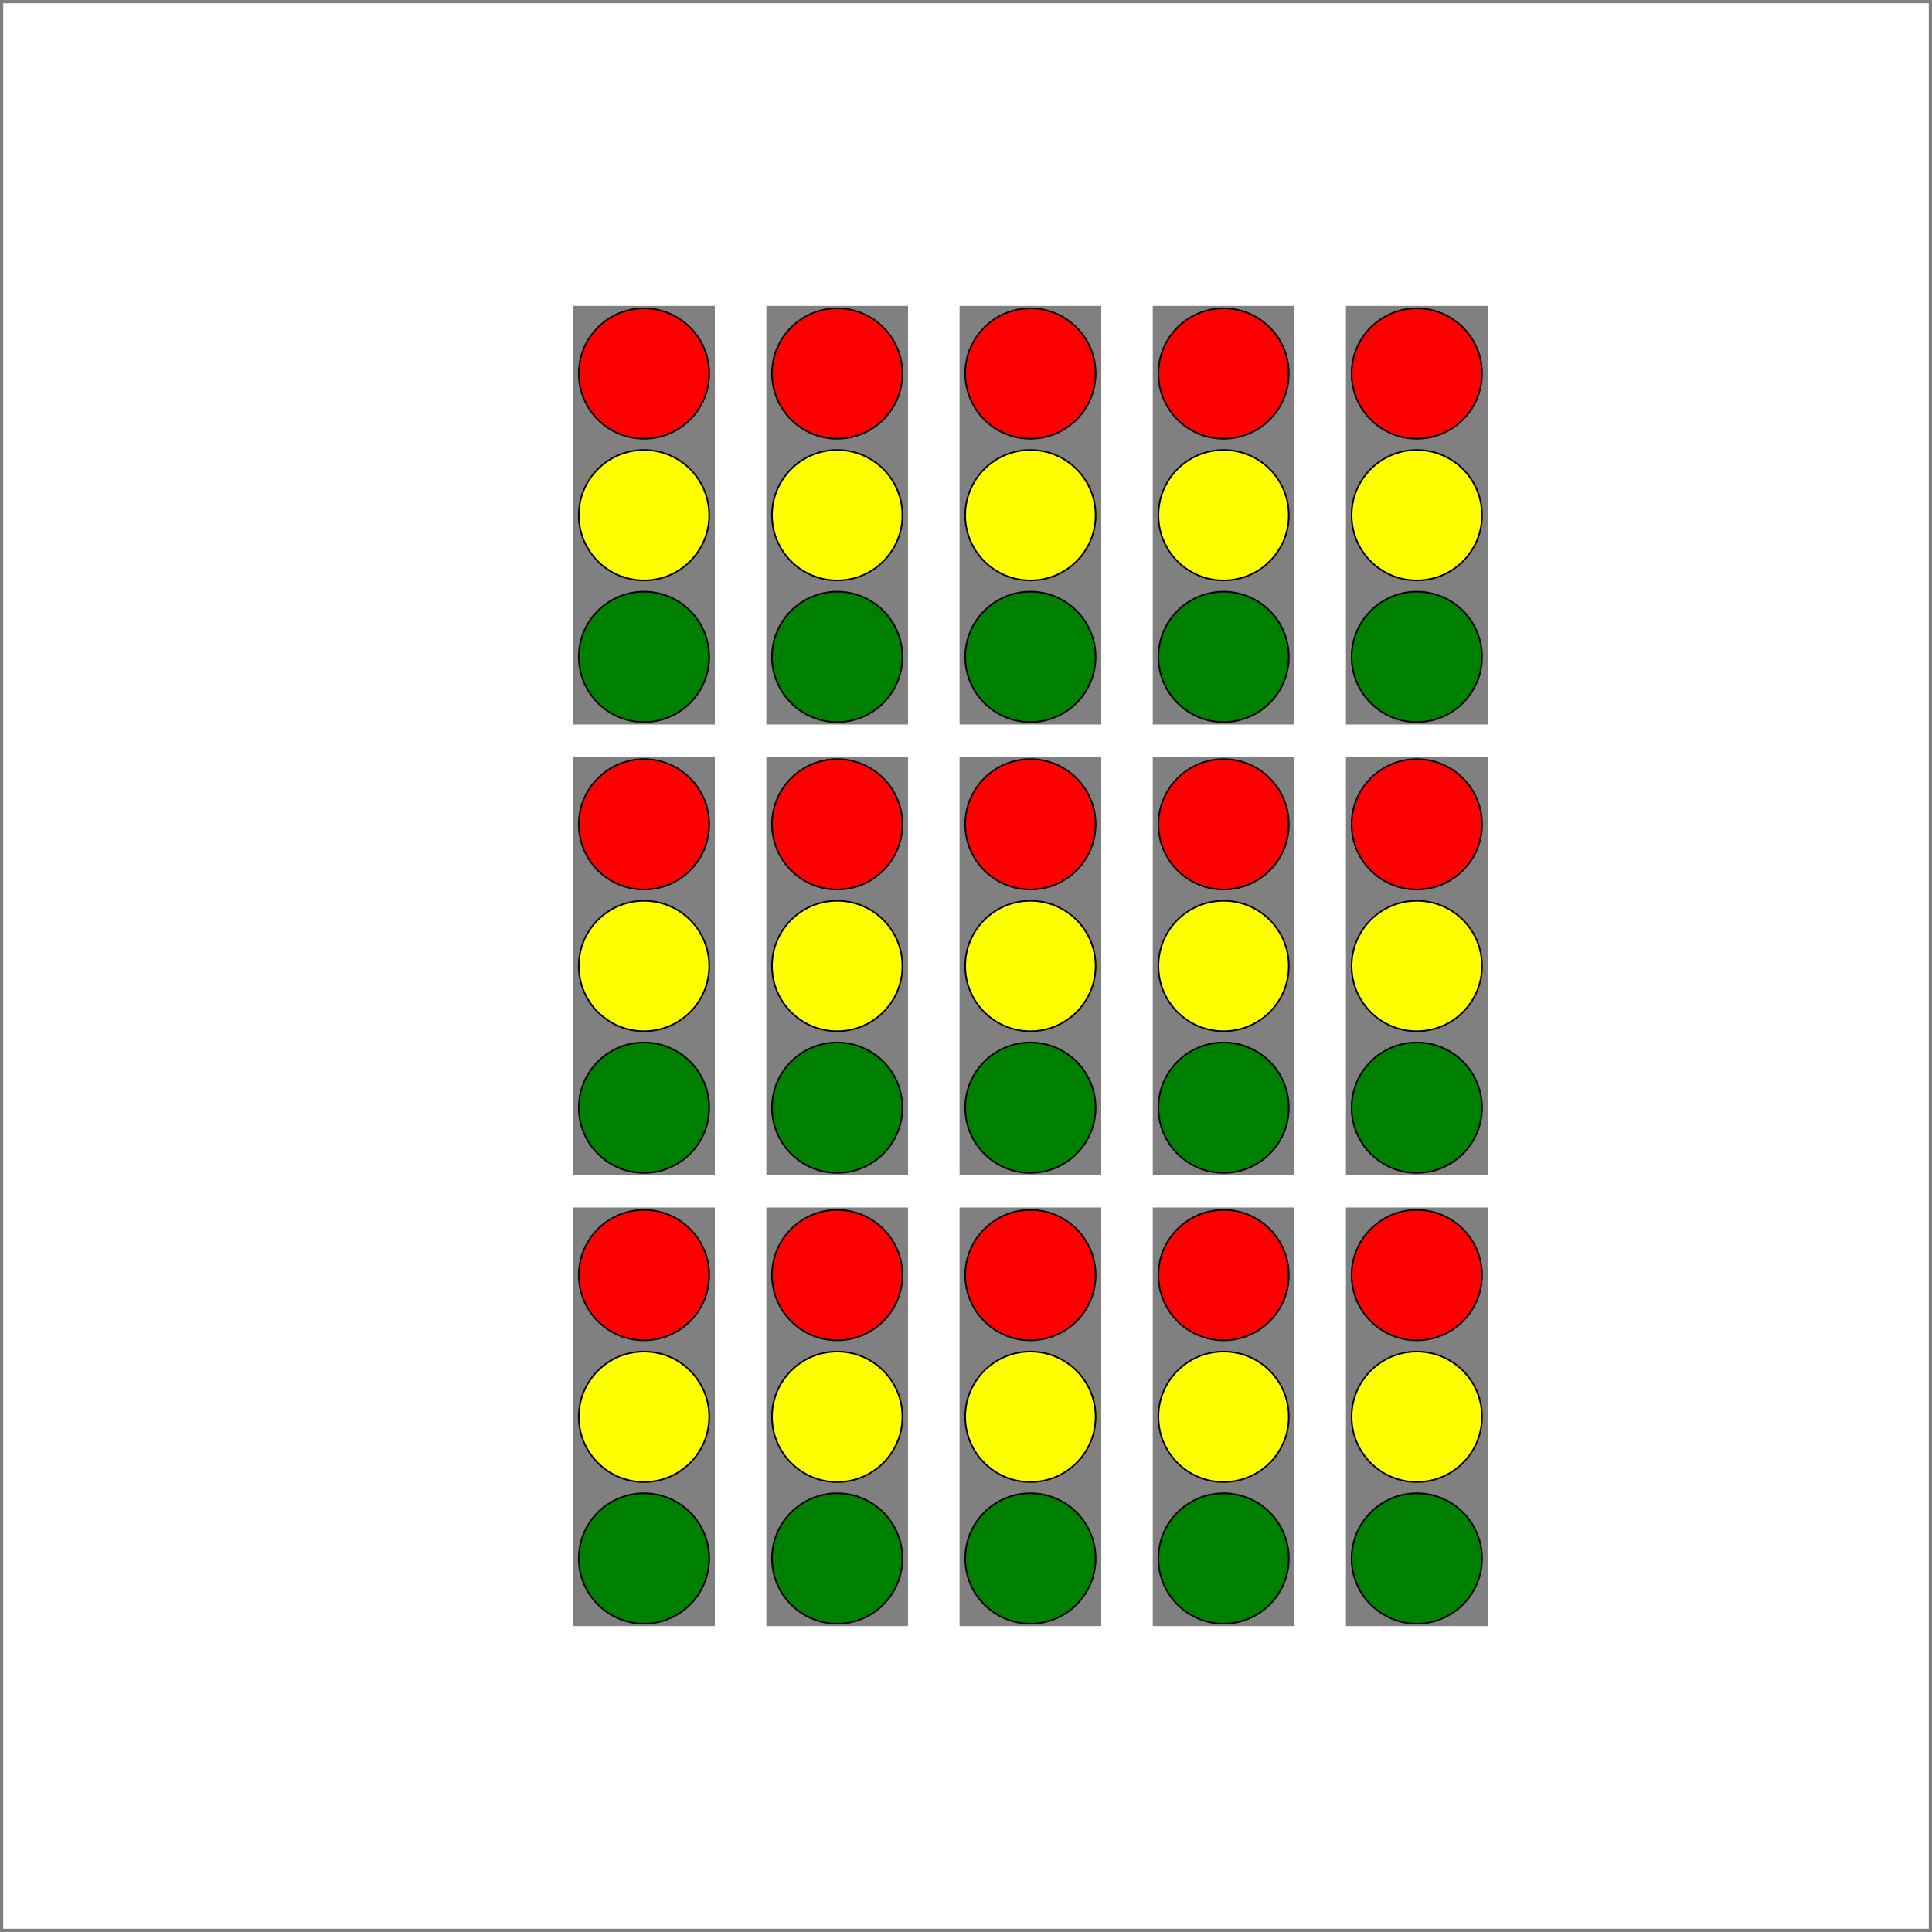
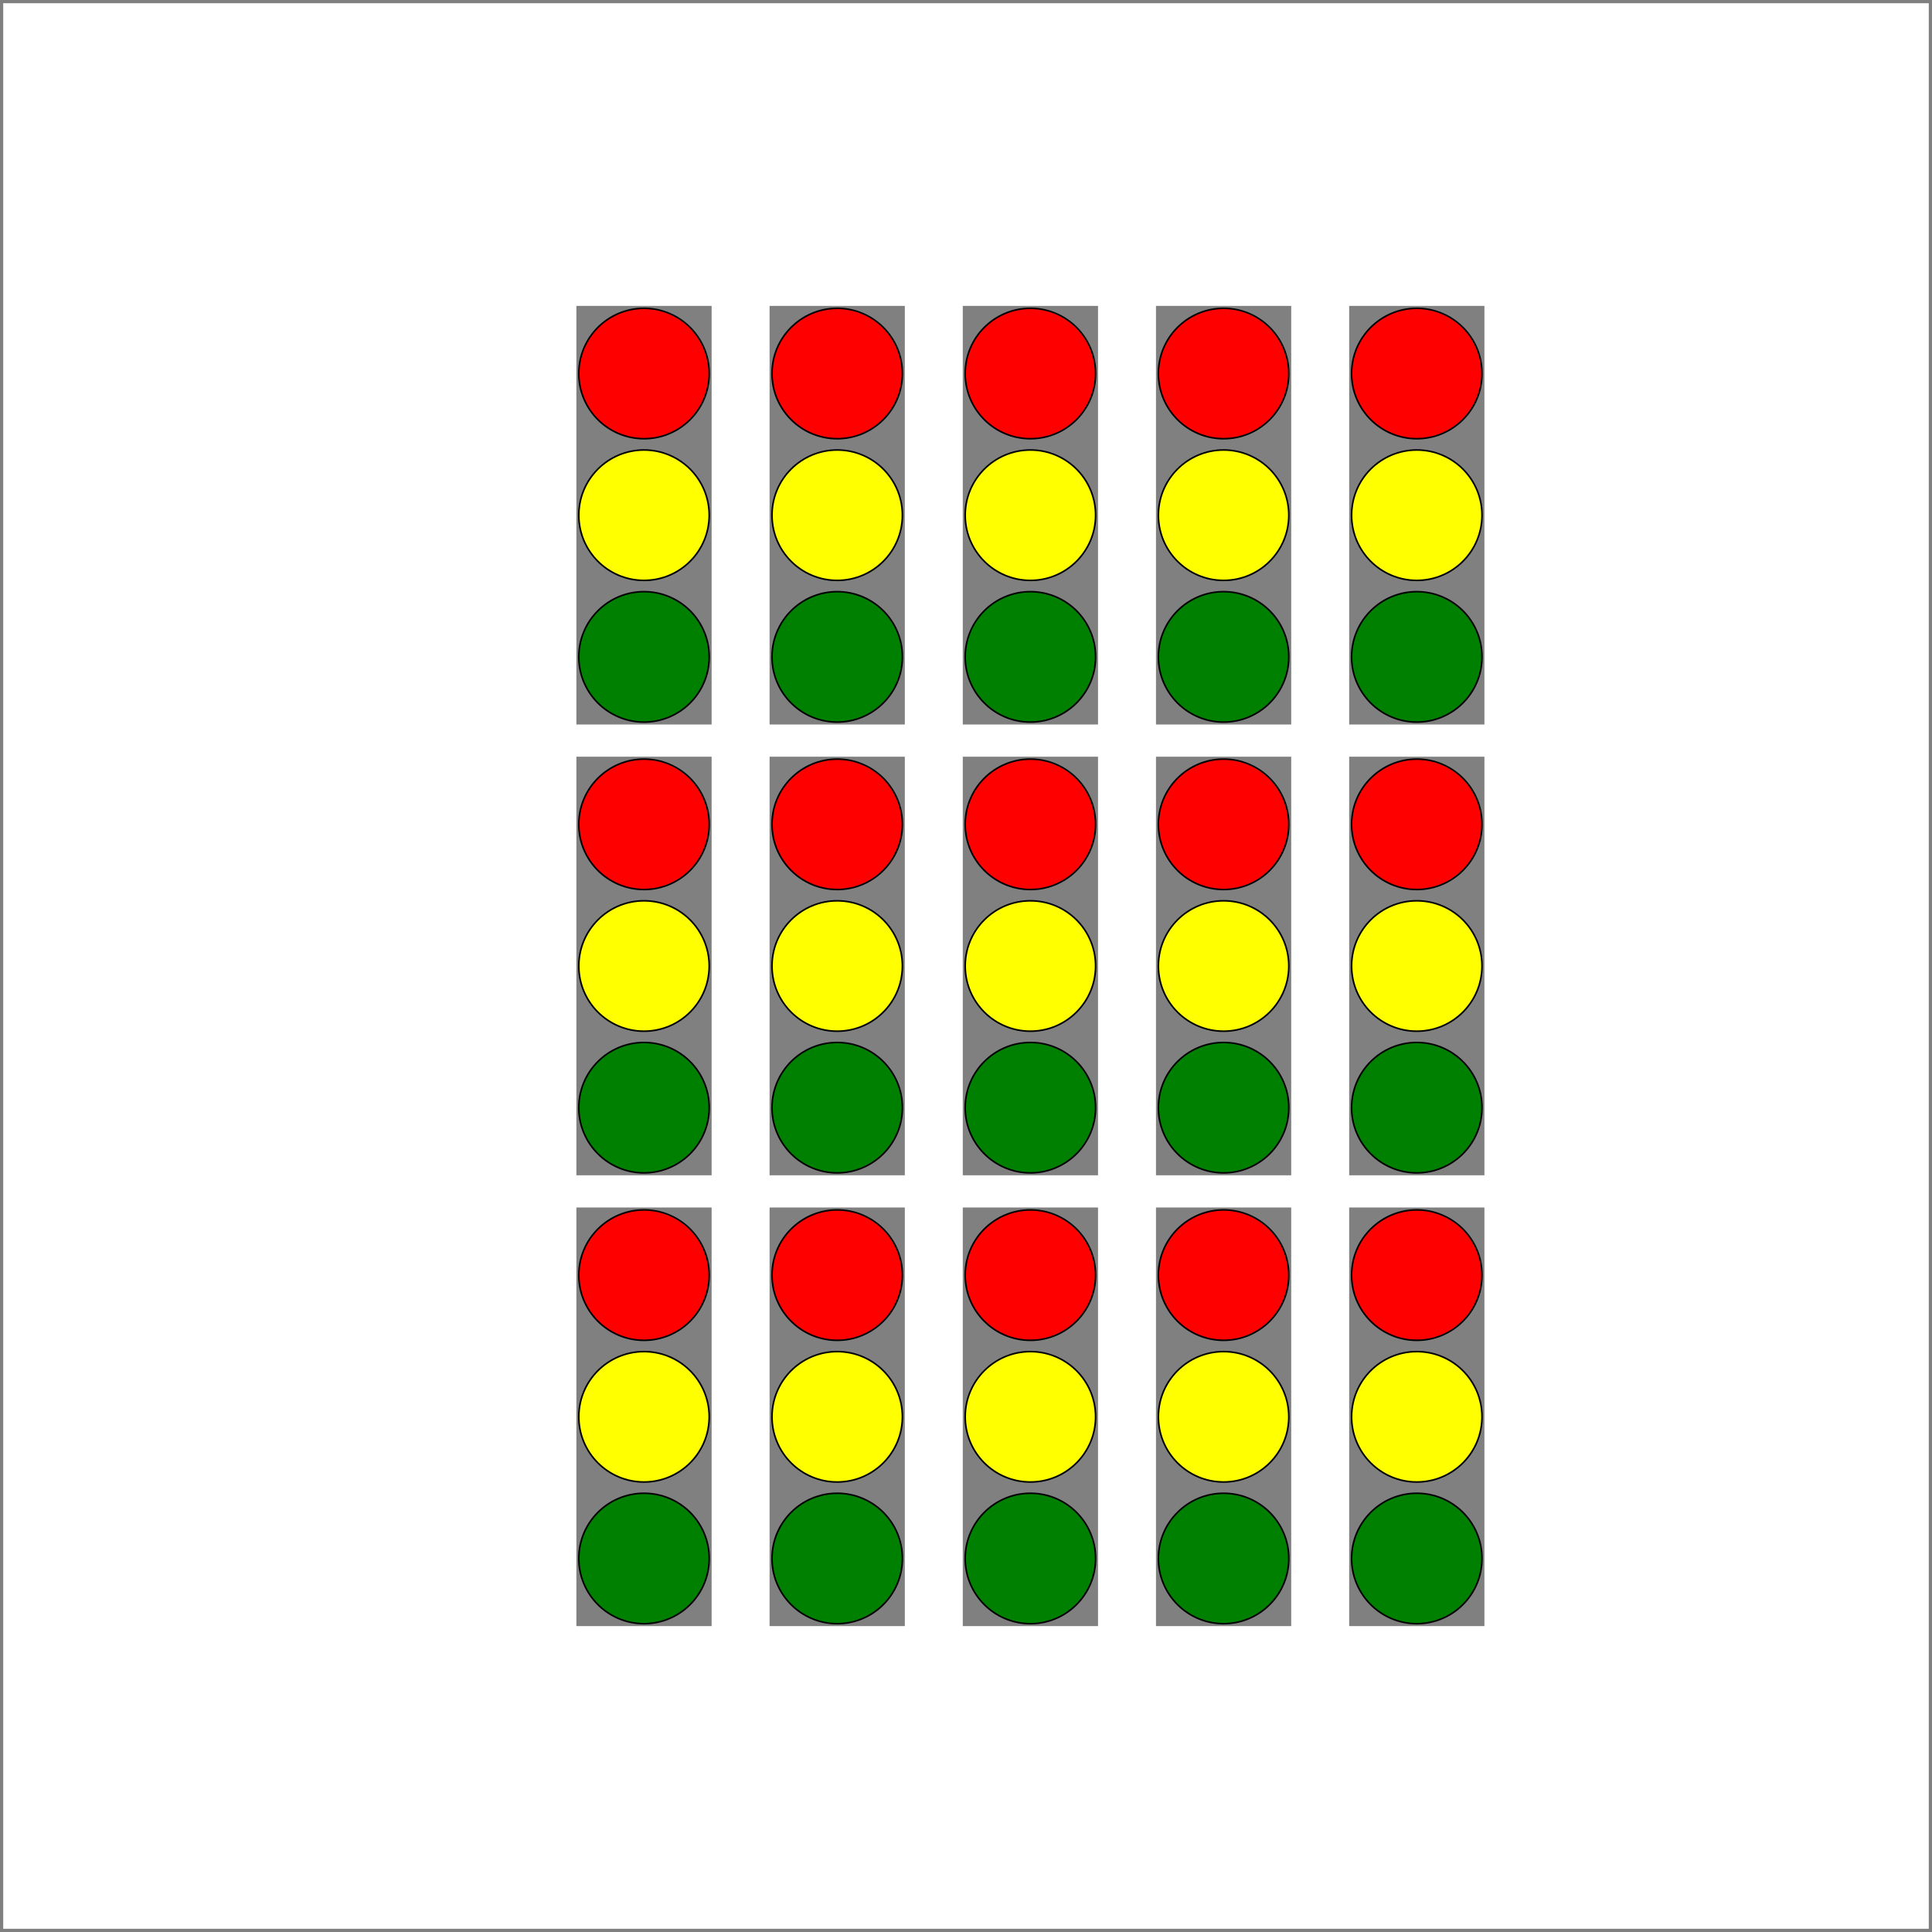
<svg xmlns="http://www.w3.org/2000/svg" width="600" height="600" viewBox="-300 -300 600 600">
  <g font-size="14px" pointer-events="none">
    <rect vector-effect="non-scaling-stroke" fill="none" stroke="gray" stroke-width="2" x="-300" y="-300" width="600" height="600" />
-     <rect fill="rgb(128,128,128)" x="-122.0" y="-65.0" width="44.0" height="130.0" />
+     <rect fill="rgb(128,128,128)" x="-121.0" y="-65.0" width="42.0" height="130.0" />
    <ellipse fill="none" vector-effect="non-scaling-stroke" stroke="rgb(0,0,0)" stroke-width="1" cx="-100.0" cy="-44.0" rx="20.0" ry="20.0" />
    <ellipse fill="none" vector-effect="non-scaling-stroke" stroke="rgb(0,0,0)" stroke-width="1" cx="-100.0" cy="-0.0" rx="20.0" ry="20.0" />
    <ellipse fill="none" vector-effect="non-scaling-stroke" stroke="rgb(0,0,0)" stroke-width="1" cx="-100.0" cy="44.0" rx="20.0" ry="20.0" />
    <ellipse fill="rgb(255,0,0)" cx="-100.0" cy="-44.0" rx="20.0" ry="20.0" />
    <ellipse fill="rgb(255,255,0)" cx="-100.0" cy="-0.0" rx="20.0" ry="20.0" />
    <ellipse fill="rgb(0,128,0)" cx="-100.0" cy="44.0" rx="20.0" ry="20.0" />
-     <rect fill="rgb(128,128,128)" x="-62.0" y="-65.0" width="44.0" height="130.0" />
+     <rect fill="rgb(128,128,128)" x="-61.0" y="-65.0" width="42.0" height="130.0" />
    <ellipse fill="none" vector-effect="non-scaling-stroke" stroke="rgb(0,0,0)" stroke-width="1" cx="-40.0" cy="-44.0" rx="20.0" ry="20.0" />
    <ellipse fill="none" vector-effect="non-scaling-stroke" stroke="rgb(0,0,0)" stroke-width="1" cx="-40.0" cy="-0.0" rx="20.0" ry="20.0" />
    <ellipse fill="none" vector-effect="non-scaling-stroke" stroke="rgb(0,0,0)" stroke-width="1" cx="-40.0" cy="44.0" rx="20.0" ry="20.0" />
    <ellipse fill="rgb(255,0,0)" cx="-40.0" cy="-44.0" rx="20.0" ry="20.0" />
    <ellipse fill="rgb(255,255,0)" cx="-40.0" cy="-0.0" rx="20.0" ry="20.0" />
    <ellipse fill="rgb(0,128,0)" cx="-40.0" cy="44.0" rx="20.0" ry="20.0" />
-     <rect fill="rgb(128,128,128)" x="-2" y="-65.0" width="44.0" height="130.0" />
+     <rect fill="rgb(128,128,128)" x="-1" y="-65.0" width="42.0" height="130.0" />
    <ellipse fill="none" vector-effect="non-scaling-stroke" stroke="rgb(0,0,0)" stroke-width="1" cx="20.0" cy="-44.0" rx="20.0" ry="20.0" />
    <ellipse fill="none" vector-effect="non-scaling-stroke" stroke="rgb(0,0,0)" stroke-width="1" cx="20.0" cy="-0.0" rx="20.0" ry="20.0" />
    <ellipse fill="none" vector-effect="non-scaling-stroke" stroke="rgb(0,0,0)" stroke-width="1" cx="20.0" cy="44.0" rx="20.0" ry="20.0" />
    <ellipse fill="rgb(255,0,0)" cx="20.0" cy="-44.0" rx="20.0" ry="20.0" />
    <ellipse fill="rgb(255,255,0)" cx="20.0" cy="-0.0" rx="20.0" ry="20.0" />
    <ellipse fill="rgb(0,128,0)" cx="20.0" cy="44.0" rx="20.0" ry="20.0" />
-     <rect fill="rgb(128,128,128)" x="58.0" y="-65.0" width="44.0" height="130.0" />
+     <rect fill="rgb(128,128,128)" x="59.0" y="-65.0" width="42.0" height="130.0" />
    <ellipse fill="none" vector-effect="non-scaling-stroke" stroke="rgb(0,0,0)" stroke-width="1" cx="80.0" cy="-44.0" rx="20.0" ry="20.0" />
    <ellipse fill="none" vector-effect="non-scaling-stroke" stroke="rgb(0,0,0)" stroke-width="1" cx="80.0" cy="-0.0" rx="20.0" ry="20.0" />
    <ellipse fill="none" vector-effect="non-scaling-stroke" stroke="rgb(0,0,0)" stroke-width="1" cx="80.0" cy="44.0" rx="20.0" ry="20.0" />
    <ellipse fill="rgb(255,0,0)" cx="80.0" cy="-44.0" rx="20.0" ry="20.0" />
    <ellipse fill="rgb(255,255,0)" cx="80.0" cy="-0.0" rx="20.0" ry="20.0" />
    <ellipse fill="rgb(0,128,0)" cx="80.0" cy="44.0" rx="20.0" ry="20.0" />
-     <rect fill="rgb(128,128,128)" x="118.0" y="-65.0" width="44.0" height="130.0" />
+     <rect fill="rgb(128,128,128)" x="119.0" y="-65.0" width="42.0" height="130.0" />
    <ellipse fill="none" vector-effect="non-scaling-stroke" stroke="rgb(0,0,0)" stroke-width="1" cx="140.0" cy="-44.0" rx="20.0" ry="20.0" />
    <ellipse fill="none" vector-effect="non-scaling-stroke" stroke="rgb(0,0,0)" stroke-width="1" cx="140.0" cy="-0.0" rx="20.0" ry="20.0" />
    <ellipse fill="none" vector-effect="non-scaling-stroke" stroke="rgb(0,0,0)" stroke-width="1" cx="140.0" cy="44.0" rx="20.0" ry="20.0" />
    <ellipse fill="rgb(255,0,0)" cx="140.0" cy="-44.0" rx="20.0" ry="20.0" />
    <ellipse fill="rgb(255,255,0)" cx="140.0" cy="-0.0" rx="20.0" ry="20.0" />
    <ellipse fill="rgb(0,128,0)" cx="140.0" cy="44.0" rx="20.0" ry="20.0" />
-     <rect fill="rgb(128,128,128)" x="-122.0" y="-205.0" width="44.0" height="130.0" />
+     <rect fill="rgb(128,128,128)" x="-121.0" y="-205.0" width="42.0" height="130.0" />
    <ellipse fill="none" vector-effect="non-scaling-stroke" stroke="rgb(0,0,0)" stroke-width="1" cx="-100.0" cy="-184.0" rx="20.0" ry="20.0" />
    <ellipse fill="none" vector-effect="non-scaling-stroke" stroke="rgb(0,0,0)" stroke-width="1" cx="-100.0" cy="-140.0" rx="20.0" ry="20.0" />
    <ellipse fill="none" vector-effect="non-scaling-stroke" stroke="rgb(0,0,0)" stroke-width="1" cx="-100.0" cy="-96.0" rx="20.0" ry="20.0" />
    <ellipse fill="rgb(255,0,0)" cx="-100.0" cy="-184.0" rx="20.0" ry="20.0" />
    <ellipse fill="rgb(255,255,0)" cx="-100.0" cy="-140.0" rx="20.0" ry="20.0" />
    <ellipse fill="rgb(0,128,0)" cx="-100.0" cy="-96.0" rx="20.0" ry="20.0" />
-     <rect fill="rgb(128,128,128)" x="-62.0" y="-205.0" width="44.0" height="130.0" />
+     <rect fill="rgb(128,128,128)" x="-61.0" y="-205.0" width="42.0" height="130.0" />
    <ellipse fill="none" vector-effect="non-scaling-stroke" stroke="rgb(0,0,0)" stroke-width="1" cx="-40.0" cy="-184.0" rx="20.0" ry="20.0" />
    <ellipse fill="none" vector-effect="non-scaling-stroke" stroke="rgb(0,0,0)" stroke-width="1" cx="-40.0" cy="-140.0" rx="20.0" ry="20.0" />
    <ellipse fill="none" vector-effect="non-scaling-stroke" stroke="rgb(0,0,0)" stroke-width="1" cx="-40.0" cy="-96.0" rx="20.0" ry="20.0" />
    <ellipse fill="rgb(255,0,0)" cx="-40.0" cy="-184.0" rx="20.0" ry="20.0" />
    <ellipse fill="rgb(255,255,0)" cx="-40.0" cy="-140.0" rx="20.0" ry="20.0" />
    <ellipse fill="rgb(0,128,0)" cx="-40.0" cy="-96.0" rx="20.0" ry="20.0" />
-     <rect fill="rgb(128,128,128)" x="-2" y="-205.0" width="44.0" height="130.0" />
+     <rect fill="rgb(128,128,128)" x="-1" y="-205.0" width="42.0" height="130.0" />
    <ellipse fill="none" vector-effect="non-scaling-stroke" stroke="rgb(0,0,0)" stroke-width="1" cx="20.0" cy="-184.0" rx="20.0" ry="20.0" />
    <ellipse fill="none" vector-effect="non-scaling-stroke" stroke="rgb(0,0,0)" stroke-width="1" cx="20.0" cy="-140.0" rx="20.0" ry="20.0" />
    <ellipse fill="none" vector-effect="non-scaling-stroke" stroke="rgb(0,0,0)" stroke-width="1" cx="20.0" cy="-96.0" rx="20.0" ry="20.0" />
    <ellipse fill="rgb(255,0,0)" cx="20.0" cy="-184.0" rx="20.0" ry="20.0" />
    <ellipse fill="rgb(255,255,0)" cx="20.0" cy="-140.0" rx="20.0" ry="20.0" />
    <ellipse fill="rgb(0,128,0)" cx="20.0" cy="-96.0" rx="20.0" ry="20.0" />
-     <rect fill="rgb(128,128,128)" x="58.0" y="-205.0" width="44.0" height="130.0" />
+     <rect fill="rgb(128,128,128)" x="59.0" y="-205.0" width="42.0" height="130.0" />
    <ellipse fill="none" vector-effect="non-scaling-stroke" stroke="rgb(0,0,0)" stroke-width="1" cx="80.0" cy="-184.0" rx="20.0" ry="20.0" />
    <ellipse fill="none" vector-effect="non-scaling-stroke" stroke="rgb(0,0,0)" stroke-width="1" cx="80.0" cy="-140.0" rx="20.0" ry="20.0" />
    <ellipse fill="none" vector-effect="non-scaling-stroke" stroke="rgb(0,0,0)" stroke-width="1" cx="80.0" cy="-96.0" rx="20.0" ry="20.0" />
    <ellipse fill="rgb(255,0,0)" cx="80.0" cy="-184.0" rx="20.0" ry="20.0" />
    <ellipse fill="rgb(255,255,0)" cx="80.0" cy="-140.0" rx="20.0" ry="20.0" />
    <ellipse fill="rgb(0,128,0)" cx="80.0" cy="-96.0" rx="20.0" ry="20.0" />
-     <rect fill="rgb(128,128,128)" x="118.0" y="-205.0" width="44.0" height="130.0" />
+     <rect fill="rgb(128,128,128)" x="119.0" y="-205.0" width="42.0" height="130.0" />
    <ellipse fill="none" vector-effect="non-scaling-stroke" stroke="rgb(0,0,0)" stroke-width="1" cx="140.0" cy="-184.0" rx="20.0" ry="20.0" />
    <ellipse fill="none" vector-effect="non-scaling-stroke" stroke="rgb(0,0,0)" stroke-width="1" cx="140.0" cy="-140.0" rx="20.0" ry="20.0" />
    <ellipse fill="none" vector-effect="non-scaling-stroke" stroke="rgb(0,0,0)" stroke-width="1" cx="140.0" cy="-96.0" rx="20.0" ry="20.0" />
    <ellipse fill="rgb(255,0,0)" cx="140.0" cy="-184.0" rx="20.0" ry="20.0" />
    <ellipse fill="rgb(255,255,0)" cx="140.0" cy="-140.0" rx="20.0" ry="20.0" />
    <ellipse fill="rgb(0,128,0)" cx="140.0" cy="-96.0" rx="20.0" ry="20.0" />
-     <rect fill="rgb(128,128,128)" x="-122.0" y="75.0" width="44.0" height="130.0" />
+     <rect fill="rgb(128,128,128)" x="-121.0" y="75.0" width="42.0" height="130.0" />
    <ellipse fill="none" vector-effect="non-scaling-stroke" stroke="rgb(0,0,0)" stroke-width="1" cx="-100.0" cy="96.0" rx="20.0" ry="20.0" />
    <ellipse fill="none" vector-effect="non-scaling-stroke" stroke="rgb(0,0,0)" stroke-width="1" cx="-100.0" cy="140.0" rx="20.0" ry="20.0" />
    <ellipse fill="none" vector-effect="non-scaling-stroke" stroke="rgb(0,0,0)" stroke-width="1" cx="-100.0" cy="184.0" rx="20.0" ry="20.0" />
    <ellipse fill="rgb(255,0,0)" cx="-100.0" cy="96.0" rx="20.0" ry="20.0" />
    <ellipse fill="rgb(255,255,0)" cx="-100.0" cy="140.0" rx="20.0" ry="20.0" />
    <ellipse fill="rgb(0,128,0)" cx="-100.0" cy="184.0" rx="20.0" ry="20.0" />
-     <rect fill="rgb(128,128,128)" x="-62.0" y="75.0" width="44.0" height="130.0" />
+     <rect fill="rgb(128,128,128)" x="-61.0" y="75.0" width="42.0" height="130.0" />
    <ellipse fill="none" vector-effect="non-scaling-stroke" stroke="rgb(0,0,0)" stroke-width="1" cx="-40.0" cy="96.0" rx="20.0" ry="20.0" />
    <ellipse fill="none" vector-effect="non-scaling-stroke" stroke="rgb(0,0,0)" stroke-width="1" cx="-40.0" cy="140.0" rx="20.0" ry="20.0" />
    <ellipse fill="none" vector-effect="non-scaling-stroke" stroke="rgb(0,0,0)" stroke-width="1" cx="-40.0" cy="184.0" rx="20.0" ry="20.0" />
    <ellipse fill="rgb(255,0,0)" cx="-40.0" cy="96.0" rx="20.0" ry="20.0" />
    <ellipse fill="rgb(255,255,0)" cx="-40.0" cy="140.0" rx="20.0" ry="20.0" />
    <ellipse fill="rgb(0,128,0)" cx="-40.0" cy="184.0" rx="20.0" ry="20.0" />
-     <rect fill="rgb(128,128,128)" x="-2" y="75.0" width="44.0" height="130.0" />
+     <rect fill="rgb(128,128,128)" x="-1" y="75.0" width="42.0" height="130.0" />
    <ellipse fill="none" vector-effect="non-scaling-stroke" stroke="rgb(0,0,0)" stroke-width="1" cx="20.0" cy="96.0" rx="20.0" ry="20.0" />
    <ellipse fill="none" vector-effect="non-scaling-stroke" stroke="rgb(0,0,0)" stroke-width="1" cx="20.0" cy="140.0" rx="20.0" ry="20.0" />
    <ellipse fill="none" vector-effect="non-scaling-stroke" stroke="rgb(0,0,0)" stroke-width="1" cx="20.0" cy="184.0" rx="20.0" ry="20.0" />
    <ellipse fill="rgb(255,0,0)" cx="20.0" cy="96.0" rx="20.0" ry="20.0" />
    <ellipse fill="rgb(255,255,0)" cx="20.0" cy="140.0" rx="20.0" ry="20.0" />
    <ellipse fill="rgb(0,128,0)" cx="20.0" cy="184.0" rx="20.0" ry="20.0" />
-     <rect fill="rgb(128,128,128)" x="58.0" y="75.0" width="44.0" height="130.0" />
+     <rect fill="rgb(128,128,128)" x="59.0" y="75.0" width="42.0" height="130.0" />
    <ellipse fill="none" vector-effect="non-scaling-stroke" stroke="rgb(0,0,0)" stroke-width="1" cx="80.0" cy="96.0" rx="20.0" ry="20.0" />
    <ellipse fill="none" vector-effect="non-scaling-stroke" stroke="rgb(0,0,0)" stroke-width="1" cx="80.0" cy="140.0" rx="20.0" ry="20.0" />
    <ellipse fill="none" vector-effect="non-scaling-stroke" stroke="rgb(0,0,0)" stroke-width="1" cx="80.0" cy="184.0" rx="20.0" ry="20.0" />
    <ellipse fill="rgb(255,0,0)" cx="80.0" cy="96.0" rx="20.0" ry="20.0" />
    <ellipse fill="rgb(255,255,0)" cx="80.0" cy="140.0" rx="20.0" ry="20.0" />
    <ellipse fill="rgb(0,128,0)" cx="80.0" cy="184.0" rx="20.0" ry="20.0" />
-     <rect fill="rgb(128,128,128)" x="118.0" y="75.0" width="44.0" height="130.0" />
+     <rect fill="rgb(128,128,128)" x="119.0" y="75.0" width="42.0" height="130.0" />
    <ellipse fill="none" vector-effect="non-scaling-stroke" stroke="rgb(0,0,0)" stroke-width="1" cx="140.0" cy="96.0" rx="20.0" ry="20.0" />
    <ellipse fill="none" vector-effect="non-scaling-stroke" stroke="rgb(0,0,0)" stroke-width="1" cx="140.0" cy="140.0" rx="20.0" ry="20.0" />
    <ellipse fill="none" vector-effect="non-scaling-stroke" stroke="rgb(0,0,0)" stroke-width="1" cx="140.0" cy="184.0" rx="20.0" ry="20.0" />
    <ellipse fill="rgb(255,0,0)" cx="140.0" cy="96.0" rx="20.0" ry="20.0" />
    <ellipse fill="rgb(255,255,0)" cx="140.0" cy="140.0" rx="20.0" ry="20.0" />
    <ellipse fill="rgb(0,128,0)" cx="140.0" cy="184.0" rx="20.0" ry="20.0" />
  </g>
</svg>
